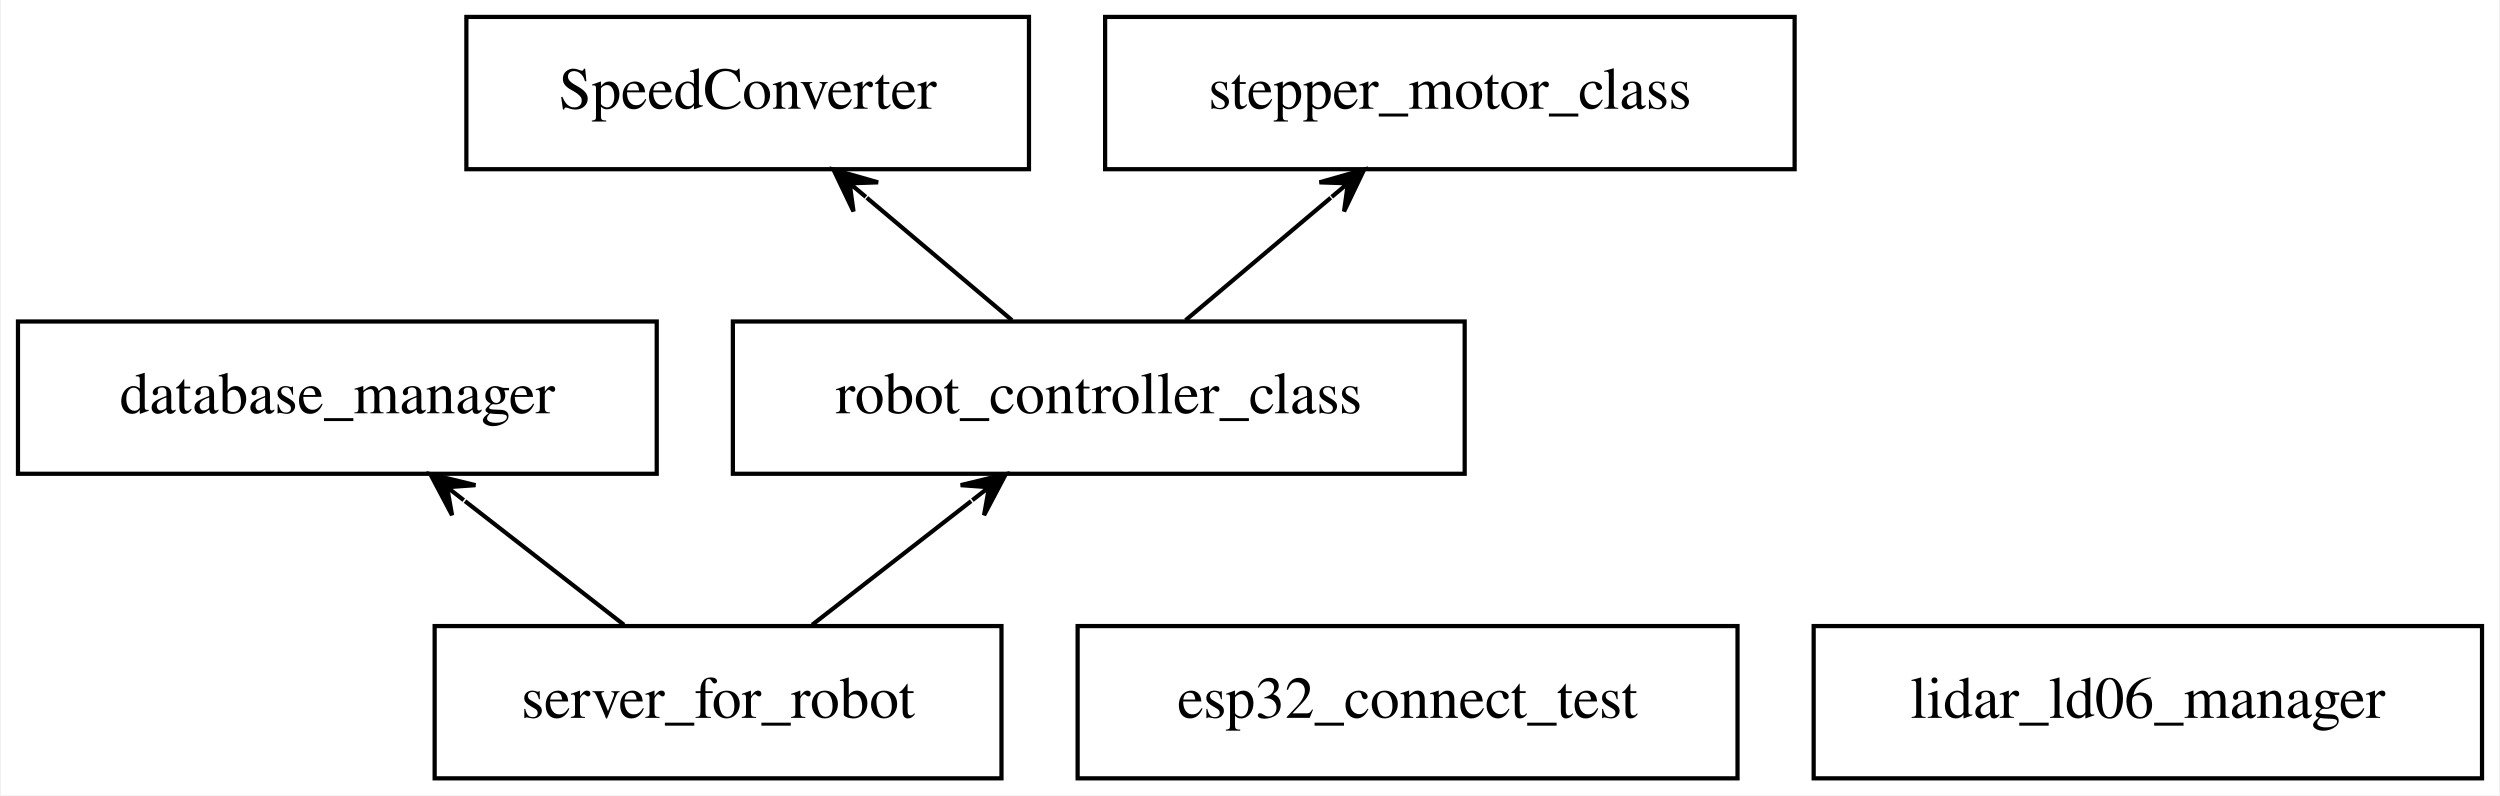
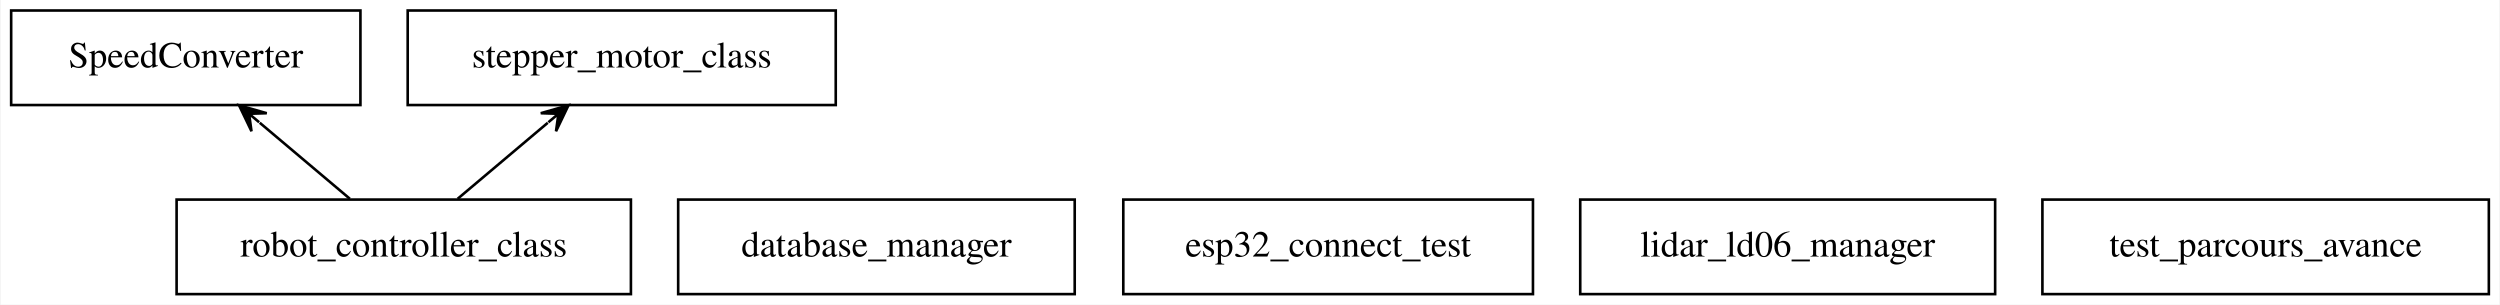
- <svg xmlns="http://www.w3.org/2000/svg" width="591pt" height="188pt" viewBox="0.00 0.00 590.50 188.00">
-   <g id="graph0" class="graph" transform="scale(1 1) rotate(0) translate(4 184)">
-     <polygon fill="white" stroke="transparent" points="-4,4 -4,-184 586.5,-184 586.5,4 -4,4" />
+ <svg xmlns="http://www.w3.org/2000/svg" width="952pt" height="116pt" viewBox="0.00 0.00 951.50 116.00">
+   <g id="graph0" class="graph" transform="scale(1 1) rotate(0) translate(4 112)">
+     <polygon fill="white" stroke="transparent" points="-4,4 -4,-112 947.5,-112 947.5,4 -4,4" />
    <g id="node1" class="node">
-       <polygon fill="none" stroke="black" points="239,-180 106,-180 106,-144 239,-144 239,-180" />
-       <text text-anchor="middle" x="172.5" y="-158.3" font-family="Times,serif" font-size="14.00">SpeedConverter</text>
+       <polygon fill="none" stroke="black" points="133,-108 0,-108 0,-72 133,-72 133,-108" />
+       <text text-anchor="middle" x="66.5" y="-86.3" font-family="Times,serif" font-size="14.00">SpeedConverter</text>
    </g>
    <g id="node2" class="node">
-       <polygon fill="none" stroke="black" points="151,-108 0,-108 0,-72 151,-72 151,-108" />
-       <text text-anchor="middle" x="75.5" y="-86.3" font-family="Times,serif" font-size="14.00">database_manager</text>
+       <polygon fill="none" stroke="black" points="405,-36 254,-36 254,0 405,0 405,-36" />
+       <text text-anchor="middle" x="329.5" y="-14.3" font-family="Times,serif" font-size="14.00">database_manager</text>
    </g>
    <g id="node3" class="node">
-       <polygon fill="none" stroke="black" points="406.5,-36 250.5,-36 250.5,0 406.5,0 406.5,-36" />
-       <text text-anchor="middle" x="328.5" y="-14.3" font-family="Times,serif" font-size="14.00">esp32_connect_test</text>
+       <polygon fill="none" stroke="black" points="579.5,-36 423.5,-36 423.5,0 579.5,0 579.5,-36" />
+       <text text-anchor="middle" x="501.5" y="-14.3" font-family="Times,serif" font-size="14.00">esp32_connect_test</text>
    </g>
    <g id="node4" class="node">
-       <polygon fill="none" stroke="black" points="582.5,-36 424.5,-36 424.5,0 582.5,0 582.5,-36" />
-       <text text-anchor="middle" x="503.5" y="-14.3" font-family="Times,serif" font-size="14.00">lidar_ld06_manager</text>
+       <polygon fill="none" stroke="black" points="755.5,-36 597.5,-36 597.5,0 755.5,0 755.5,-36" />
+       <text text-anchor="middle" x="676.5" y="-14.3" font-family="Times,serif" font-size="14.00">lidar_ld06_manager</text>
    </g>
    <g id="node5" class="node">
-       <polygon fill="none" stroke="black" points="342,-108 169,-108 169,-72 342,-72 342,-108" />
-       <text text-anchor="middle" x="255.5" y="-86.3" font-family="Times,serif" font-size="14.00">robot_controller_class</text>
+       <polygon fill="none" stroke="black" points="236,-36 63,-36 63,0 236,0 236,-36" />
+       <text text-anchor="middle" x="149.5" y="-14.3" font-family="Times,serif" font-size="14.00">robot_controller_class</text>
    </g>
    <g id="edge1" class="edge">
-       <path fill="none" stroke="black" d="M234.98,-108.3C224.63,-117.03 211.91,-127.76 200.66,-137.25" />
-       <polygon fill="black" stroke="black" points="192.78,-143.9 197.52,-134.01 196.6,-140.67 200.43,-137.45 200.43,-137.45 200.43,-137.45 196.6,-140.67 203.33,-140.89 192.78,-143.9 192.78,-143.9" />
+       <path fill="none" stroke="black" d="M128.98,-36.3C118.63,-45.03 105.91,-55.76 94.66,-65.25" />
+       <polygon fill="black" stroke="black" points="86.78,-71.9 91.52,-62.01 90.6,-68.67 94.43,-65.45 94.43,-65.45 94.43,-65.45 90.6,-68.67 97.33,-68.89 86.78,-71.9 86.78,-71.9" />
+     </g>
+     <g id="node6" class="node">
+       <polygon fill="none" stroke="black" points="314,-108 151,-108 151,-72 314,-72 314,-108" />
+       <text text-anchor="middle" x="232.5" y="-86.3" font-family="Times,serif" font-size="14.00">stepper_motor_class</text>
+     </g>
+     <g id="edge2" class="edge">
+       <path fill="none" stroke="black" d="M170.02,-36.3C180.37,-45.03 193.09,-55.76 204.34,-65.25" />
+       <polygon fill="black" stroke="black" points="212.22,-71.9 201.67,-68.89 208.4,-68.67 204.57,-65.45 204.57,-65.45 204.57,-65.45 208.4,-68.67 207.48,-62.01 212.22,-71.9 212.22,-71.9" />
    </g>
    <g id="node7" class="node">
-       <polygon fill="none" stroke="black" points="420,-180 257,-180 257,-144 420,-144 420,-180" />
-       <text text-anchor="middle" x="338.5" y="-158.3" font-family="Times,serif" font-size="14.00">stepper_motor_class</text>
-     </g>
-     <g id="edge2" class="edge">
-       <path fill="none" stroke="black" d="M276.02,-108.3C286.37,-117.03 299.09,-127.76 310.34,-137.25" />
-       <polygon fill="black" stroke="black" points="318.22,-143.9 307.67,-140.89 314.4,-140.67 310.57,-137.45 310.57,-137.45 310.57,-137.45 314.4,-140.67 313.48,-134.01 318.22,-143.9 318.22,-143.9" />
-     </g>
-     <g id="node6" class="node">
-       <polygon fill="none" stroke="black" points="232.5,-36 98.5,-36 98.5,0 232.5,0 232.5,-36" />
-       <text text-anchor="middle" x="165.5" y="-14.3" font-family="Times,serif" font-size="14.00">server_for_robot</text>
-     </g>
-     <g id="edge3" class="edge">
-       <path fill="none" stroke="black" d="M143.25,-36.3C131.92,-45.12 117.97,-55.97 105.68,-65.53" />
-       <polygon fill="black" stroke="black" points="97.49,-71.9 102.62,-62.2 101.44,-68.83 105.38,-65.76 105.38,-65.76 105.38,-65.76 101.44,-68.83 108.15,-69.31 97.49,-71.9 97.49,-71.9" />
-     </g>
-     <g id="edge4" class="edge">
-       <path fill="none" stroke="black" d="M187.75,-36.3C199.08,-45.12 213.03,-55.97 225.32,-65.53" />
-       <polygon fill="black" stroke="black" points="233.51,-71.9 222.85,-69.31 229.56,-68.83 225.62,-65.76 225.62,-65.76 225.62,-65.76 229.56,-68.83 228.38,-62.2 233.51,-71.9 233.51,-71.9" />
+       <polygon fill="none" stroke="black" points="943.5,-36 773.5,-36 773.5,0 943.5,0 943.5,-36" />
+       <text text-anchor="middle" x="858.5" y="-14.3" font-family="Times,serif" font-size="14.00">test_parcours_avance</text>
    </g>
  </g>
</svg>
